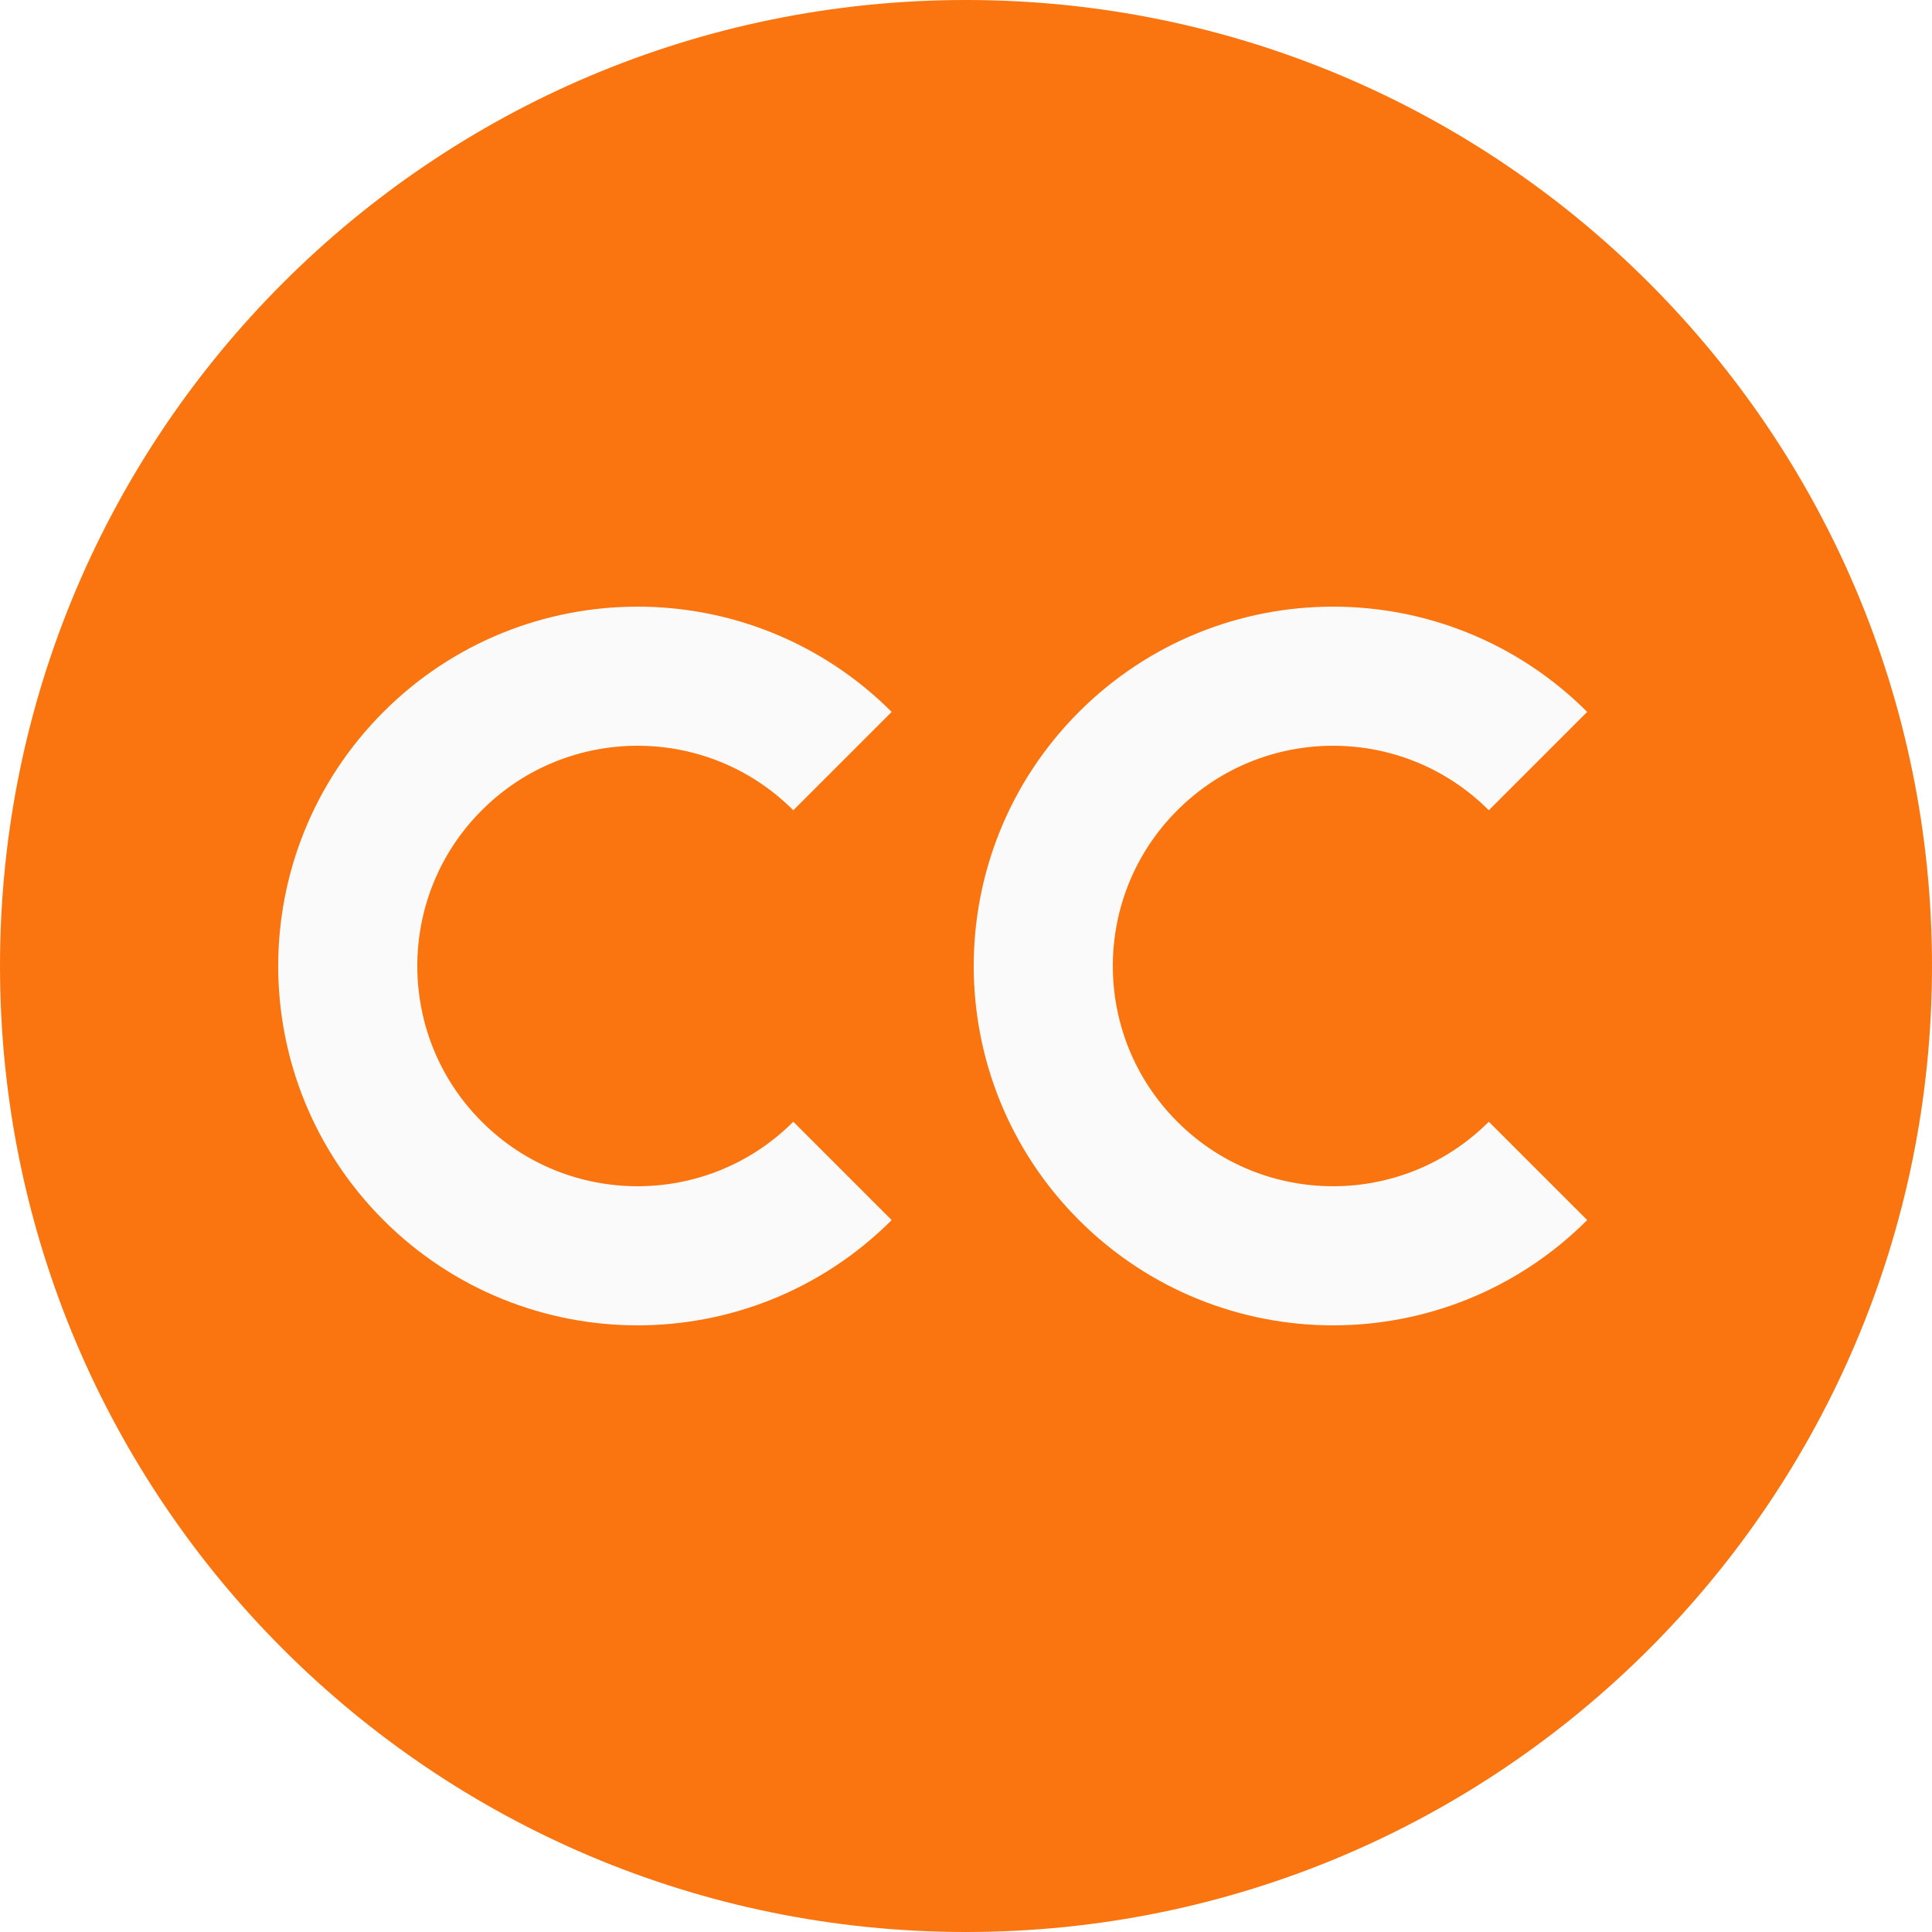
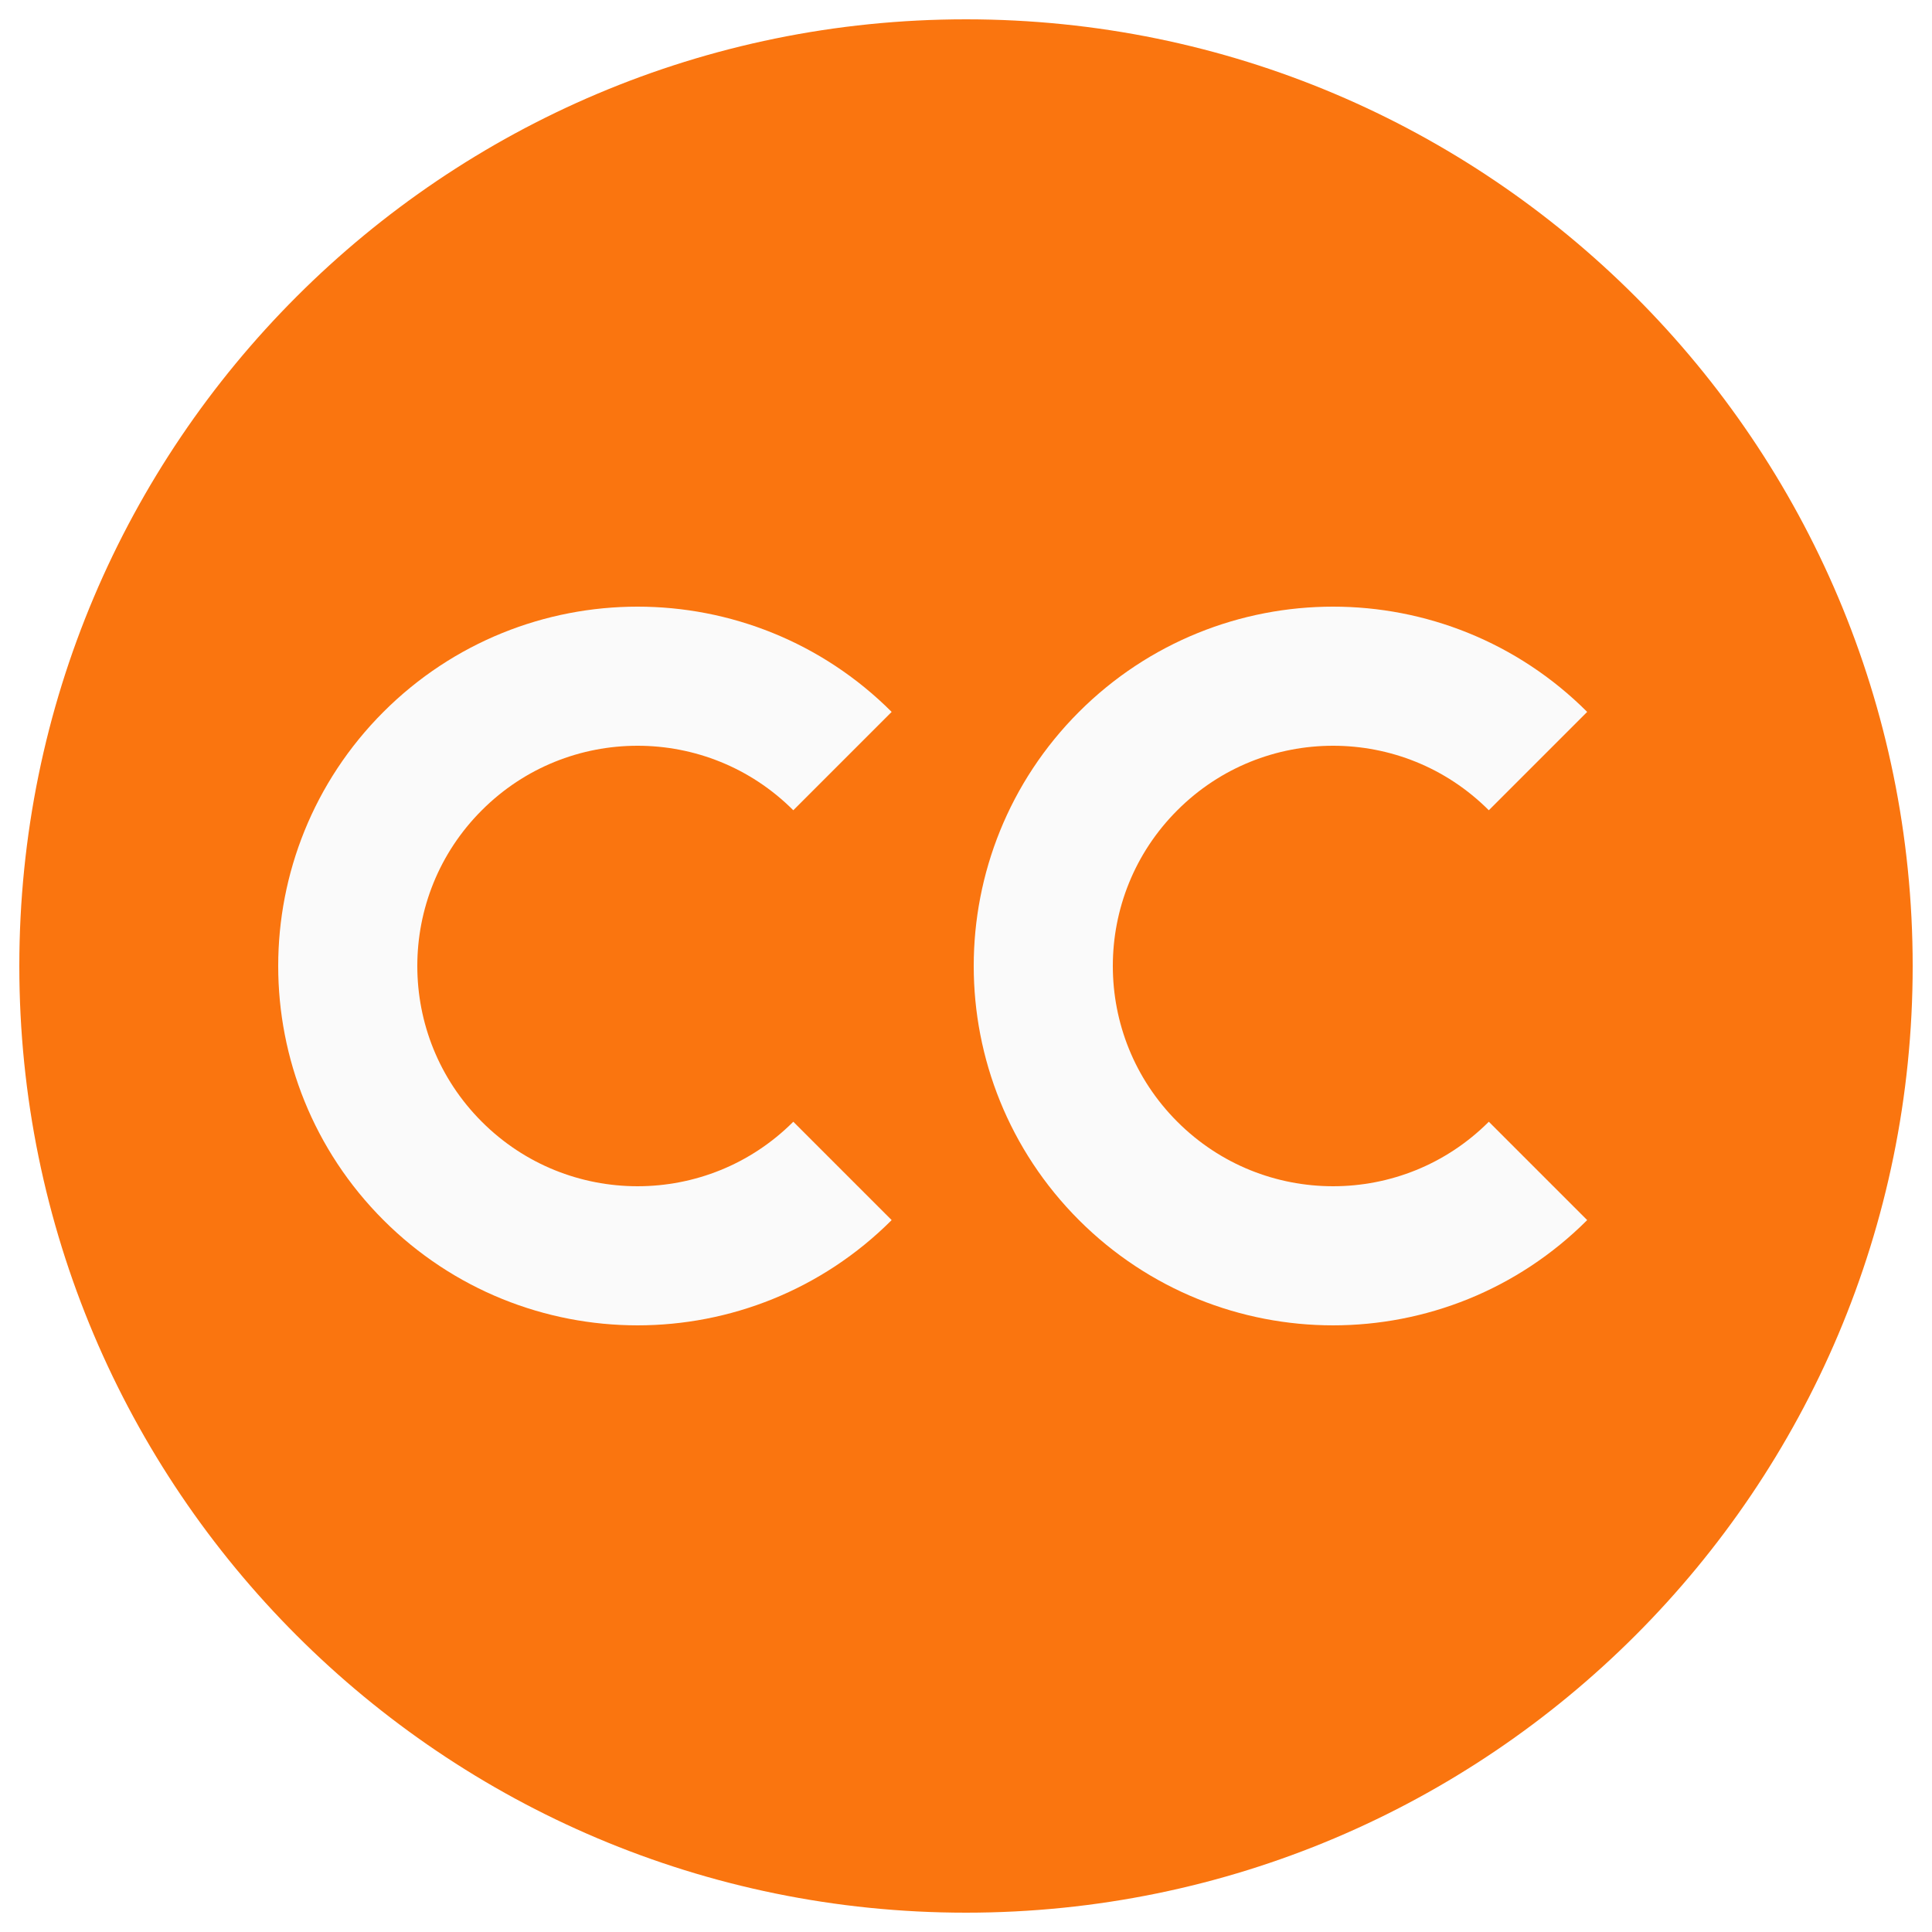
<svg xmlns="http://www.w3.org/2000/svg" viewBox="0 0 100 100">
-   <circle cx="50" cy="50" r="50" fill="#fa750f" />
+   <circle cx="50" cy="50" r="49" fill="#fa750f" />
  <path transform="translate(-17,0) translate(50,50) scale(0.3) translate(-50,-50)" fill="none" stroke="#fafafa" stroke-width="24" d="       M 85.355 14.645       A 50 50 0 1 0 85.355 85.355     " />
  <path transform="translate(19,0) translate(50,50) scale(0.3) translate(-50,-50)" fill="none" stroke="#fafafa" stroke-width="24" d="       M 85.355 14.645       A 50 50 0 1 0 85.355 85.355     " />
</svg>
